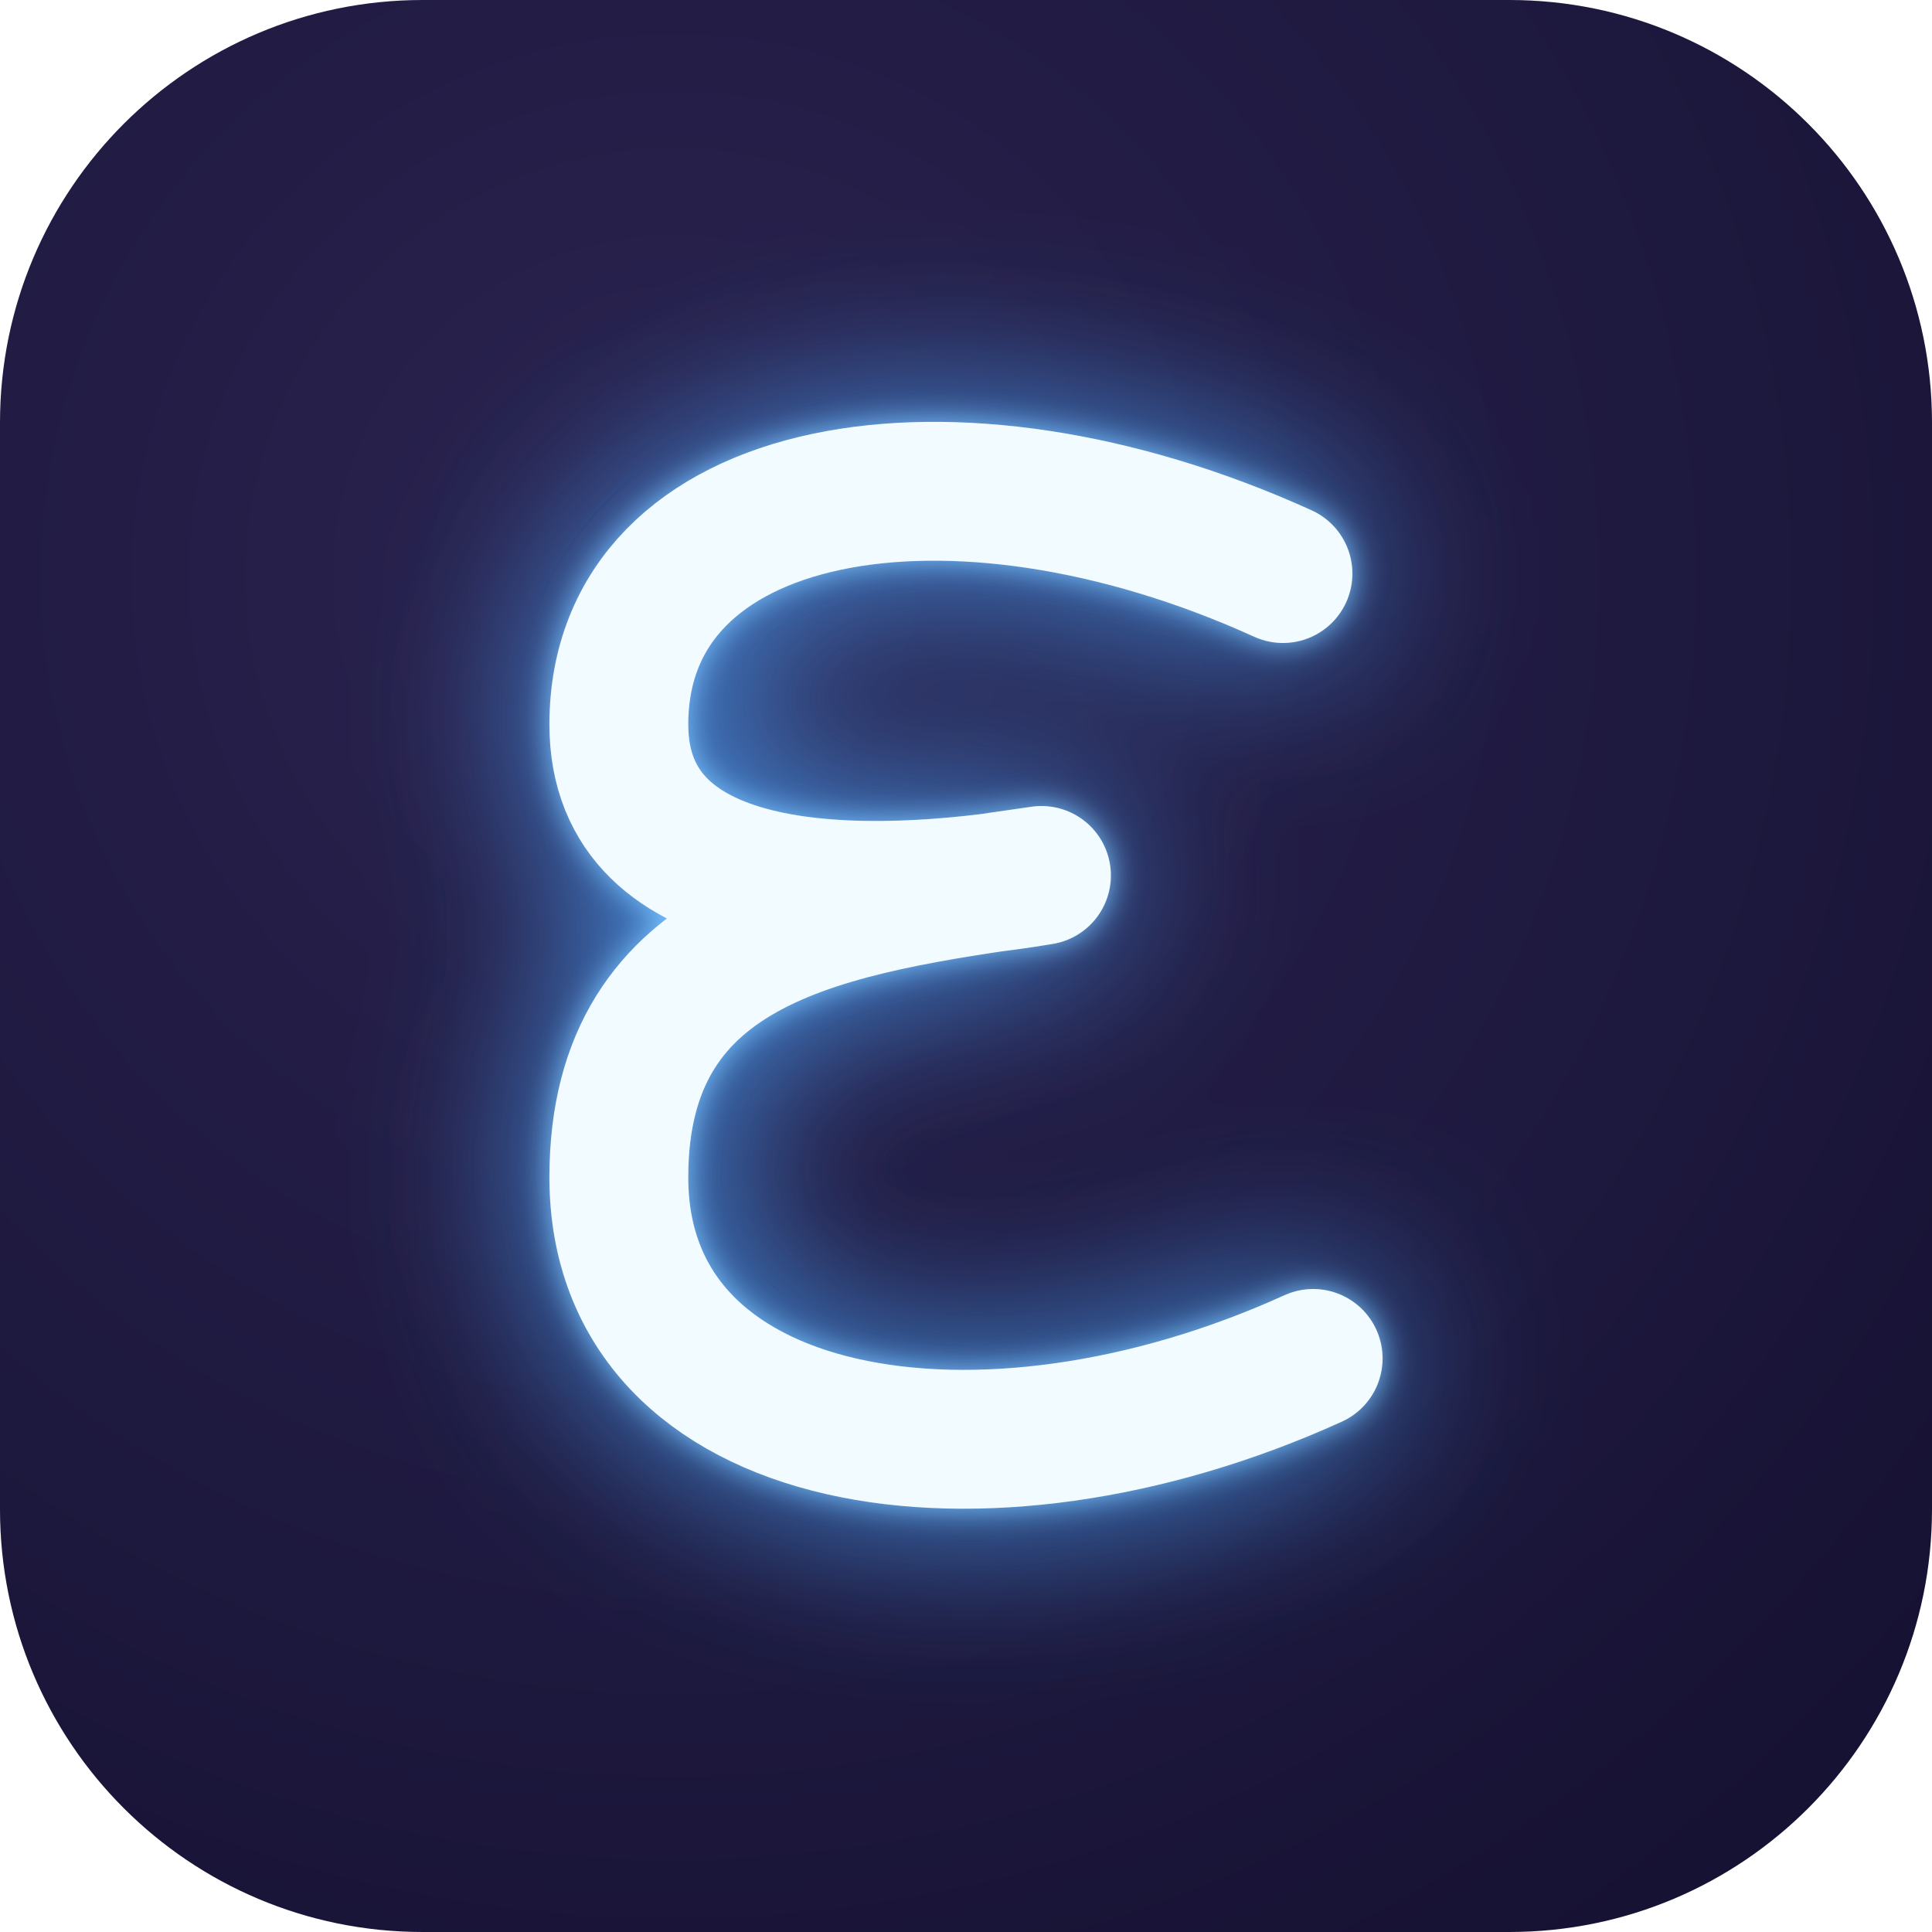
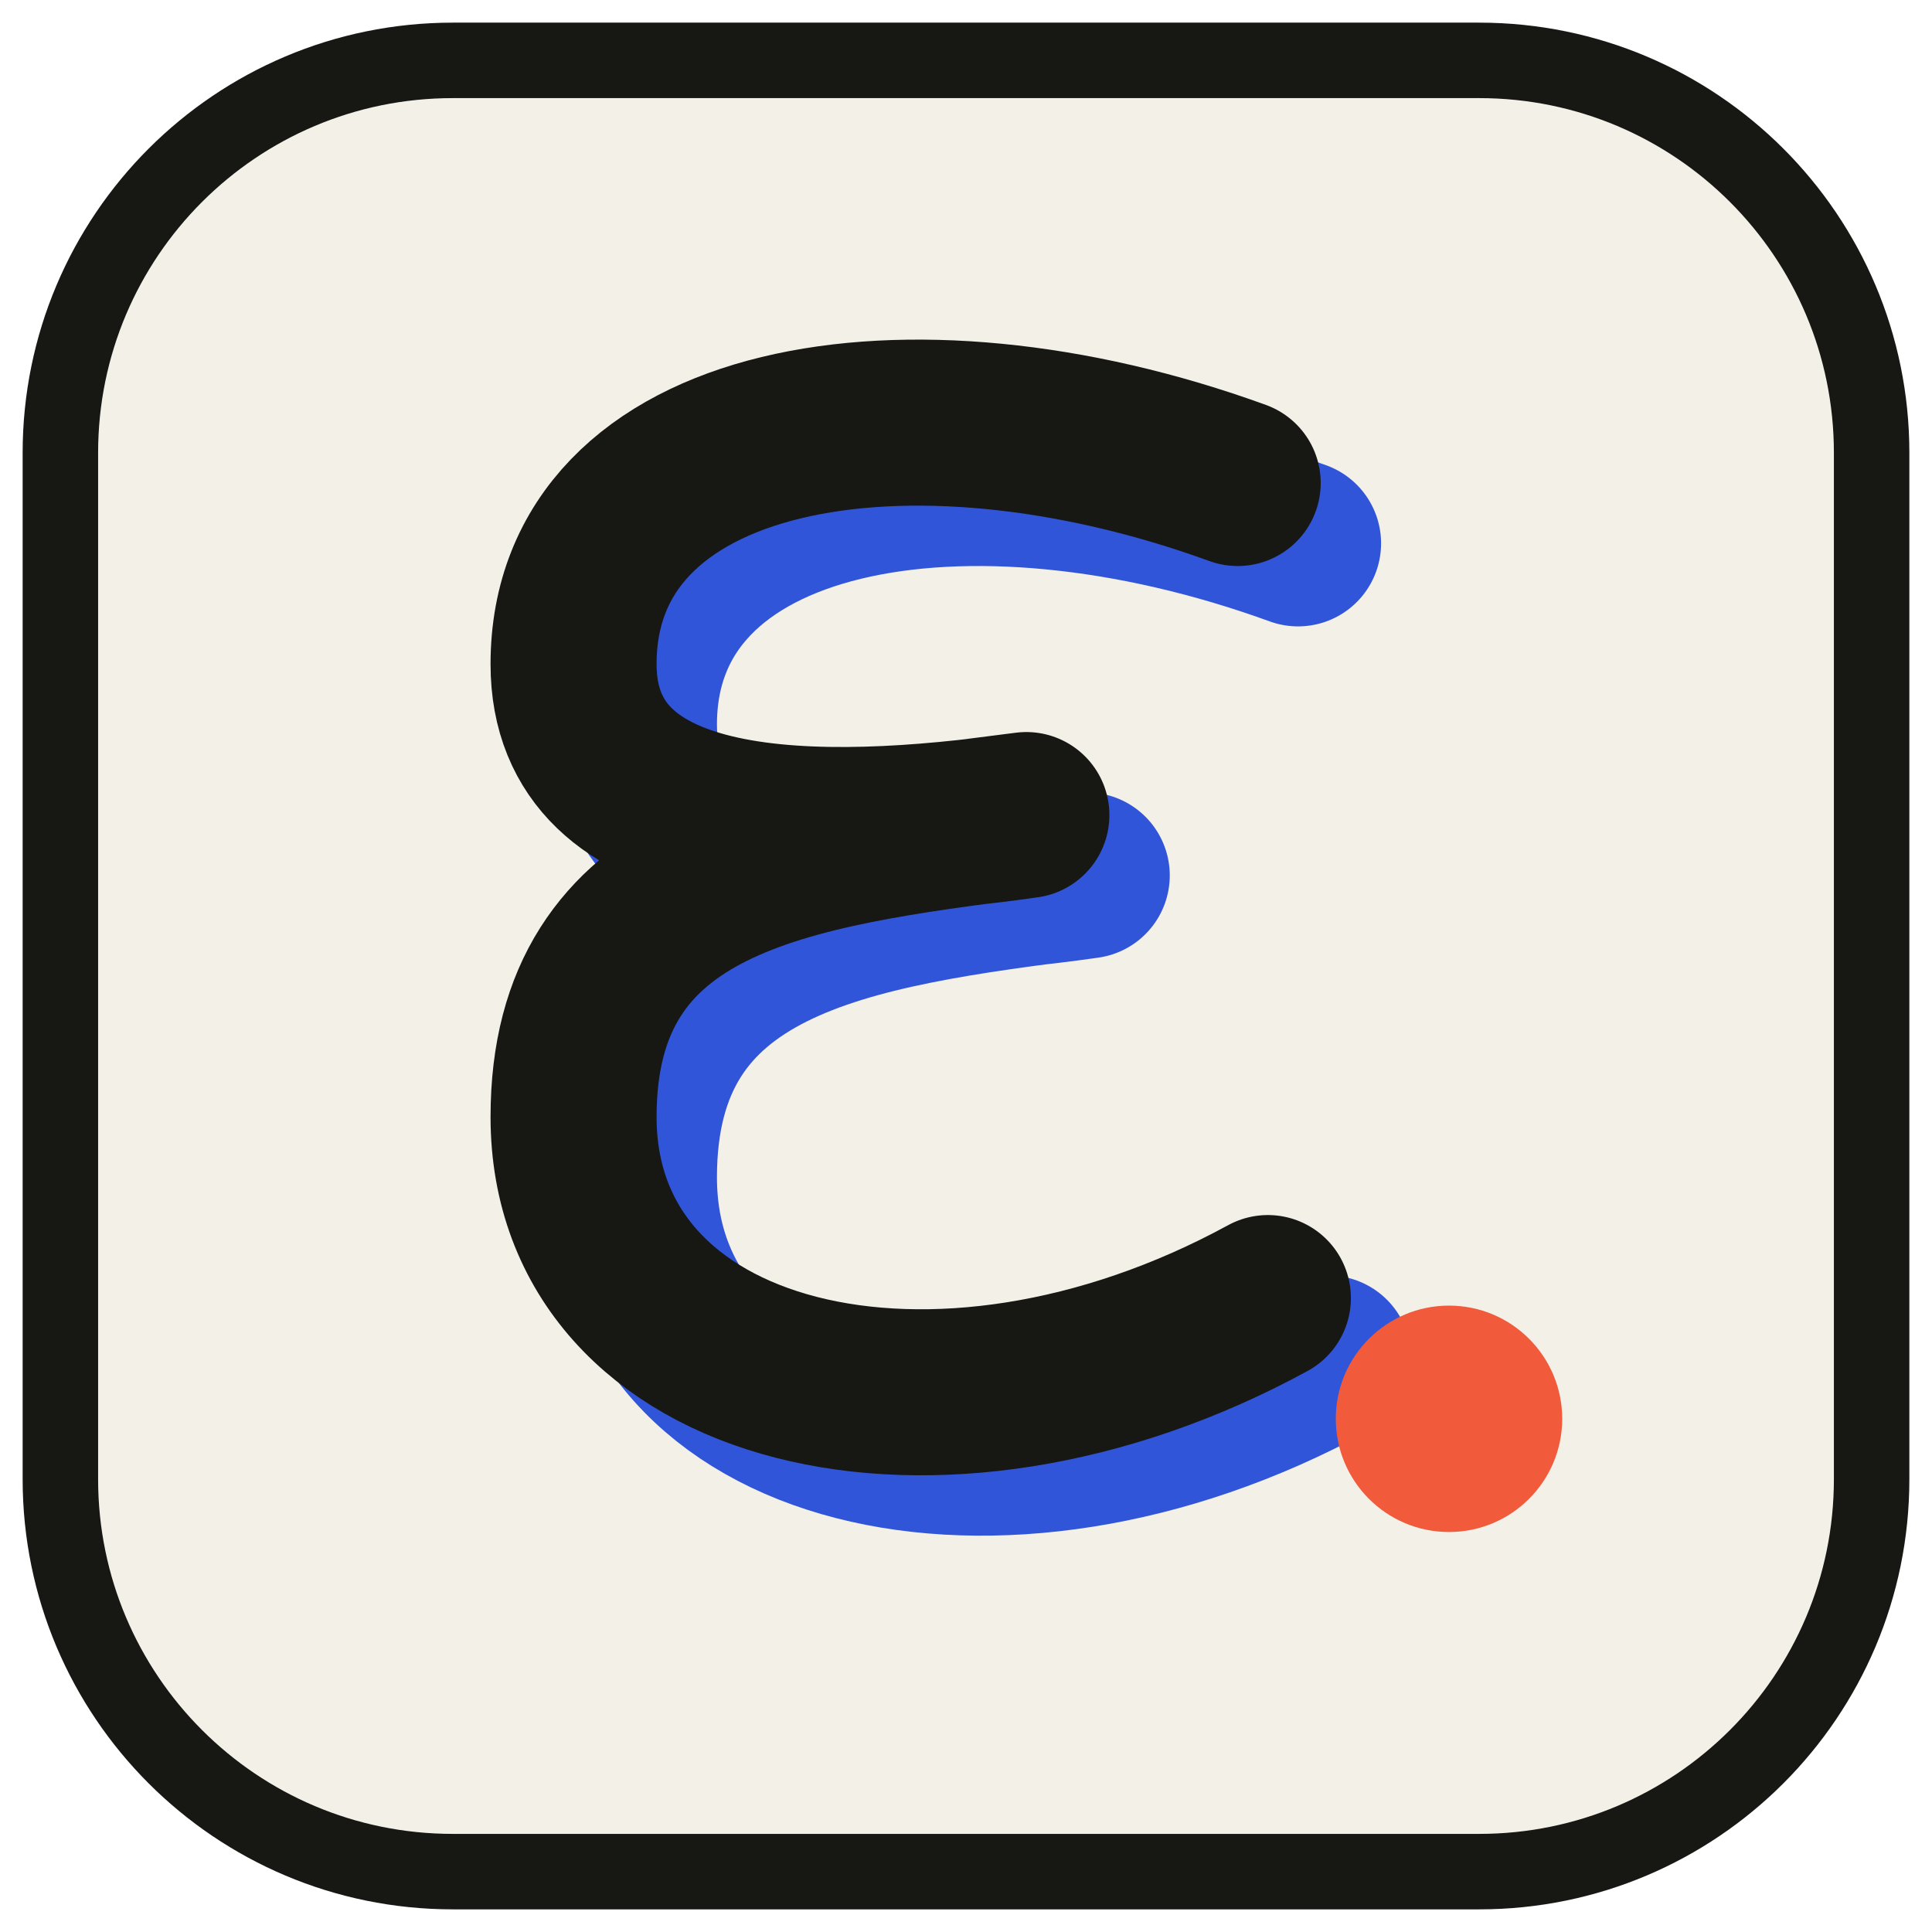
<svg xmlns="http://www.w3.org/2000/svg" viewBox="0 0 64 64">
-   <defs>
-     <radialGradient id="bg" cx="35%" cy="30%" r="85%">
-       <stop offset="0" stop-color="#2a2350" />
-       <stop offset="1" stop-color="#161233" />
-     </radialGradient>
-     <filter id="halo-blur" x="-120%" y="-120%" width="340%" height="340%">
-       <feGaussianBlur in="SourceGraphic" stdDeviation="3" />
-     </filter>
-     <filter id="core-blur" x="-100%" y="-100%" width="300%" height="300%">
-       <feGaussianBlur in="SourceGraphic" stdDeviation="0.5" />
-     </filter>
-   </defs>
-   <rect x="0" y="0" width="64" height="64" rx="14" fill="url(#bg)" />
-   <path id="e-stroke" transform="translate(1.5, 2)" d="M 41 17        C 30 12, 19 14, 19 22        C 19 28, 27 28, 33 27        C 26 28, 19 29, 19 37        C 19 46, 31 48, 42 43" fill="none" stroke-width="4.6" stroke-linecap="round" stroke-linejoin="round" />
-   <use href="#e-stroke" stroke="#4da8ff" filter="url(#halo-blur)" />
-   <use href="#e-stroke" stroke="#7cc4ff" filter="url(#core-blur)" />
-   <use href="#e-stroke" stroke="#f2fbff" />
+   <rect x="2" y="2" width="60" height="60" rx="13" fill="#f3f0e8" stroke="#171714" stroke-width="2.5" />
+   <path d="M 41 16        C 30 12, 19 14, 19 22        C 19 28, 27 28, 34 27        C 26 28, 19 29, 19 37        C 19 46, 31 49, 42 43" transform="translate(2 2)" fill="none" stroke="#3155d9" stroke-width="5.5" stroke-linecap="round" stroke-linejoin="round" />
+   <path d="M 41 16        C 30 12, 19 14, 19 22        C 19 28, 27 28, 34 27        C 26 28, 19 29, 19 37        C 19 46, 31 49, 42 43" fill="none" stroke="#171714" stroke-width="5.5" stroke-linecap="round" stroke-linejoin="round" />
+   <circle cx="48" cy="47" r="3.75" fill="#f15a3a" />
</svg>
